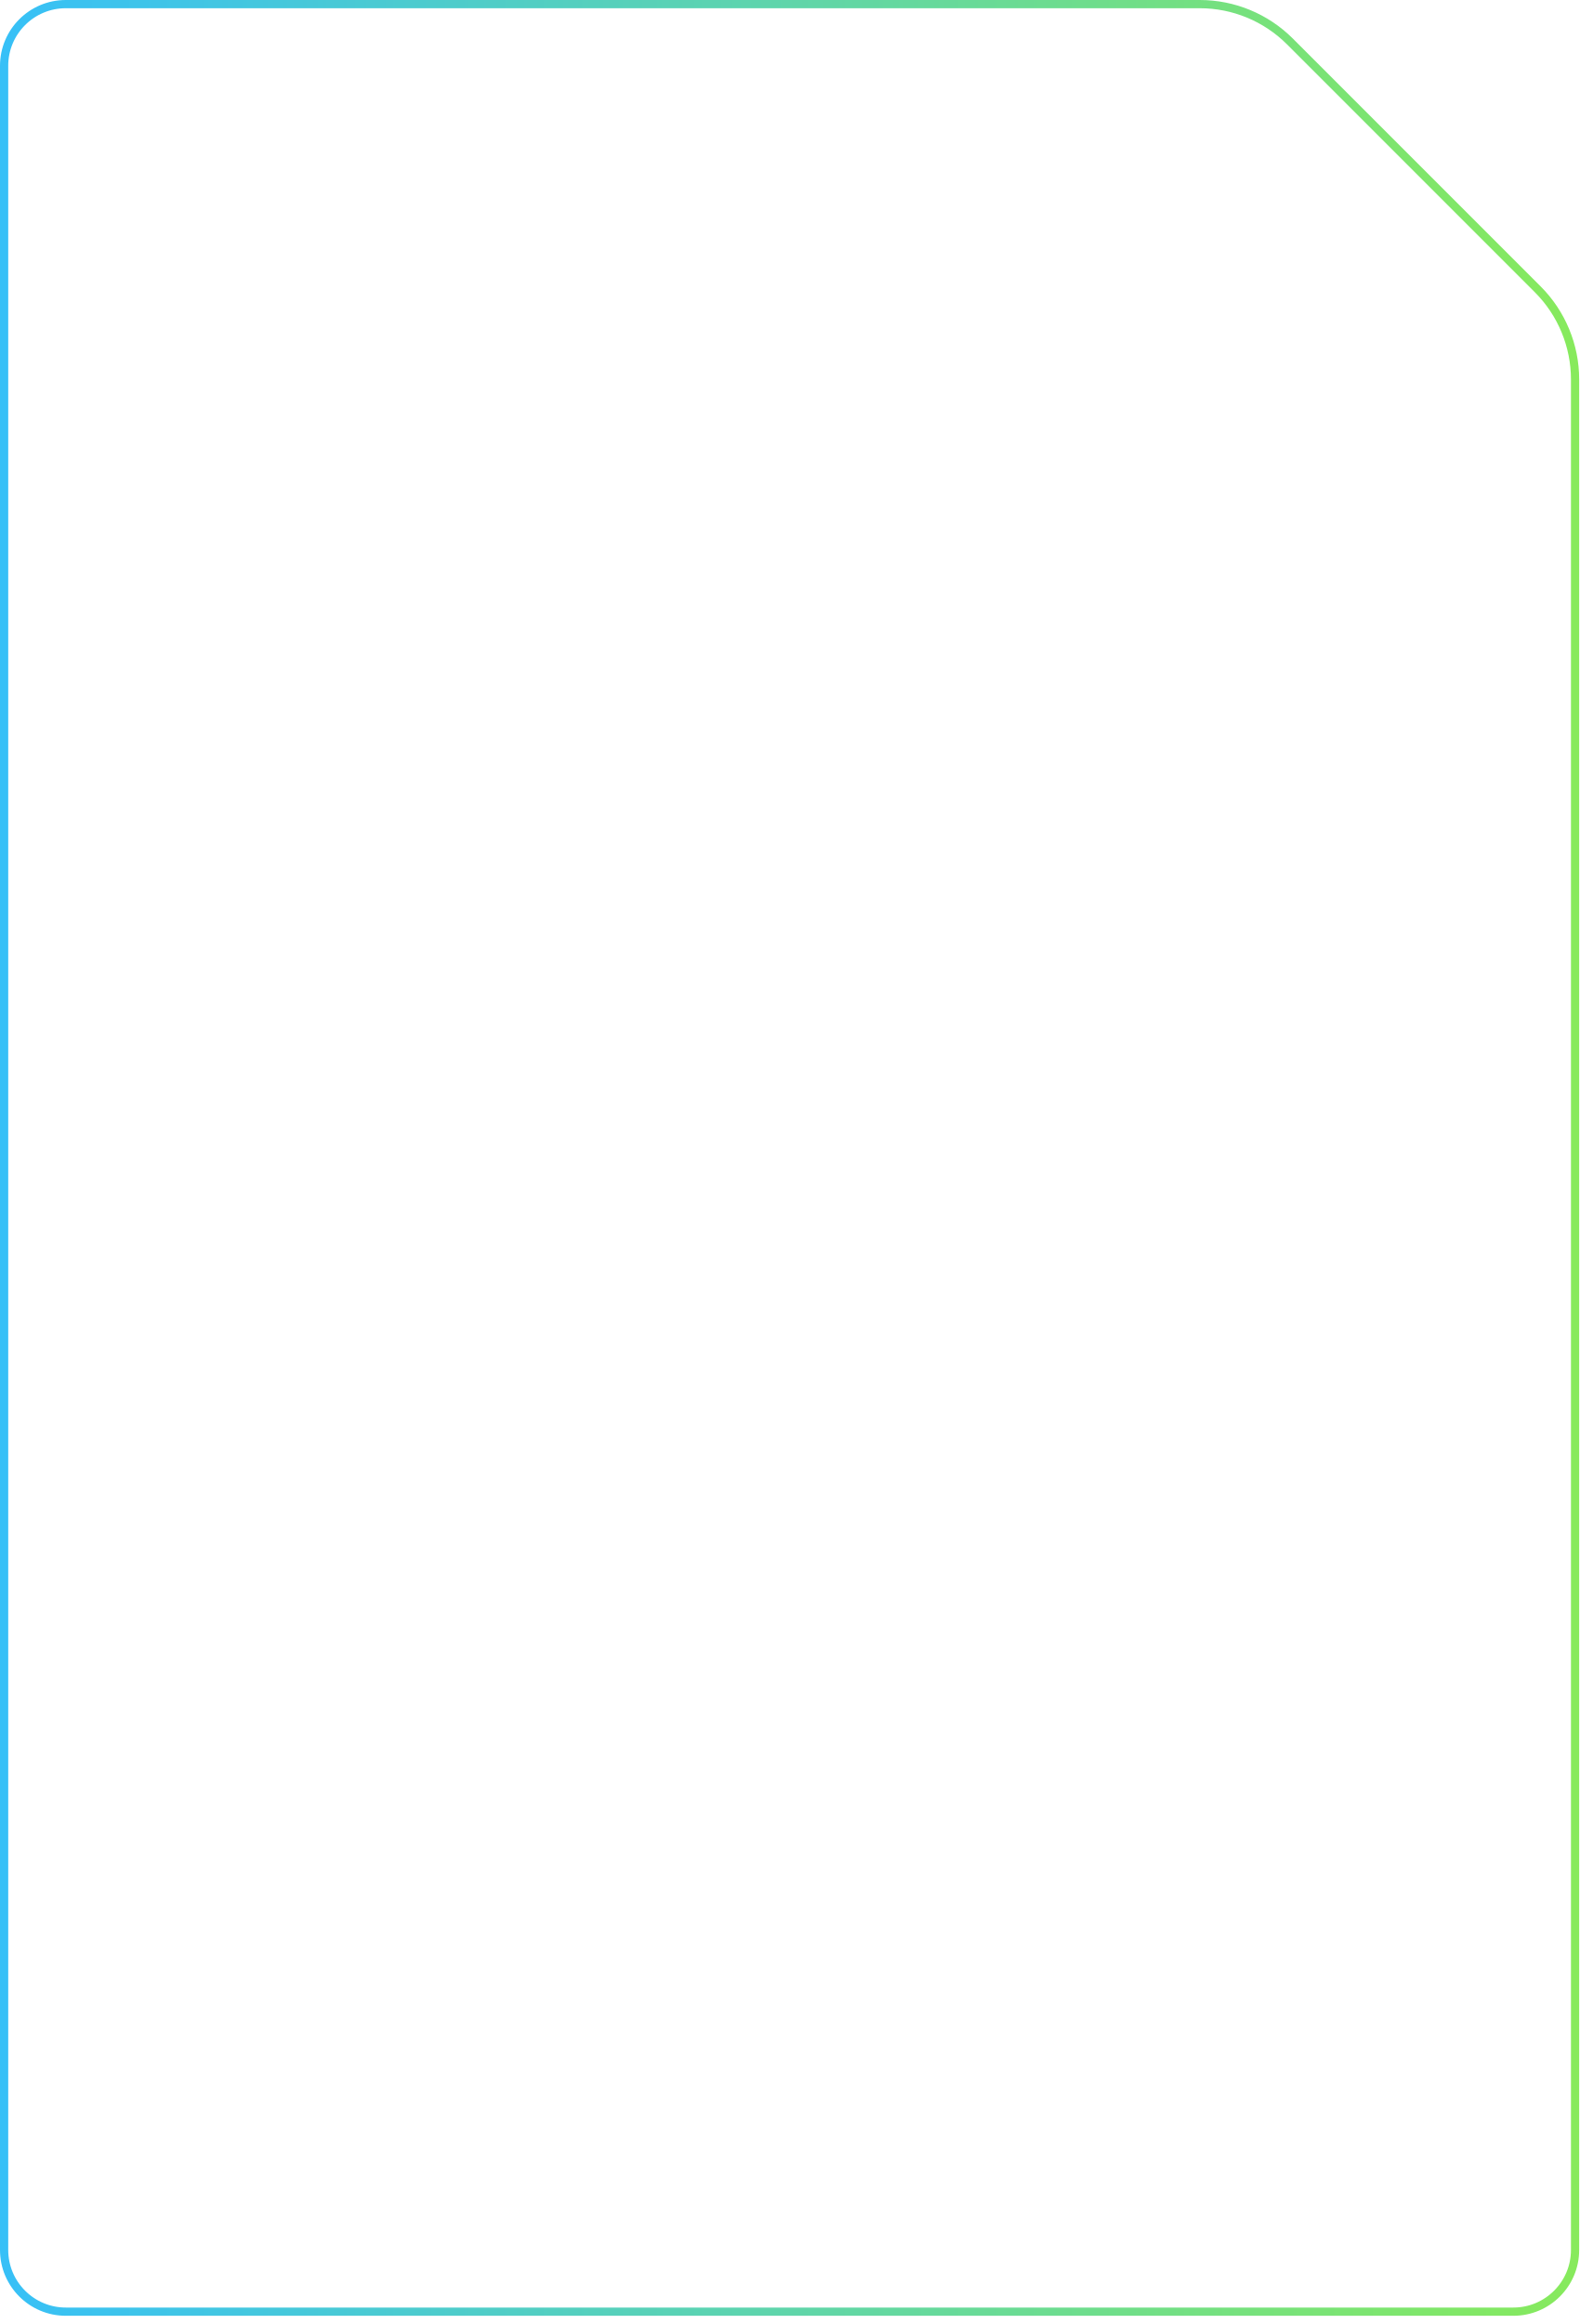
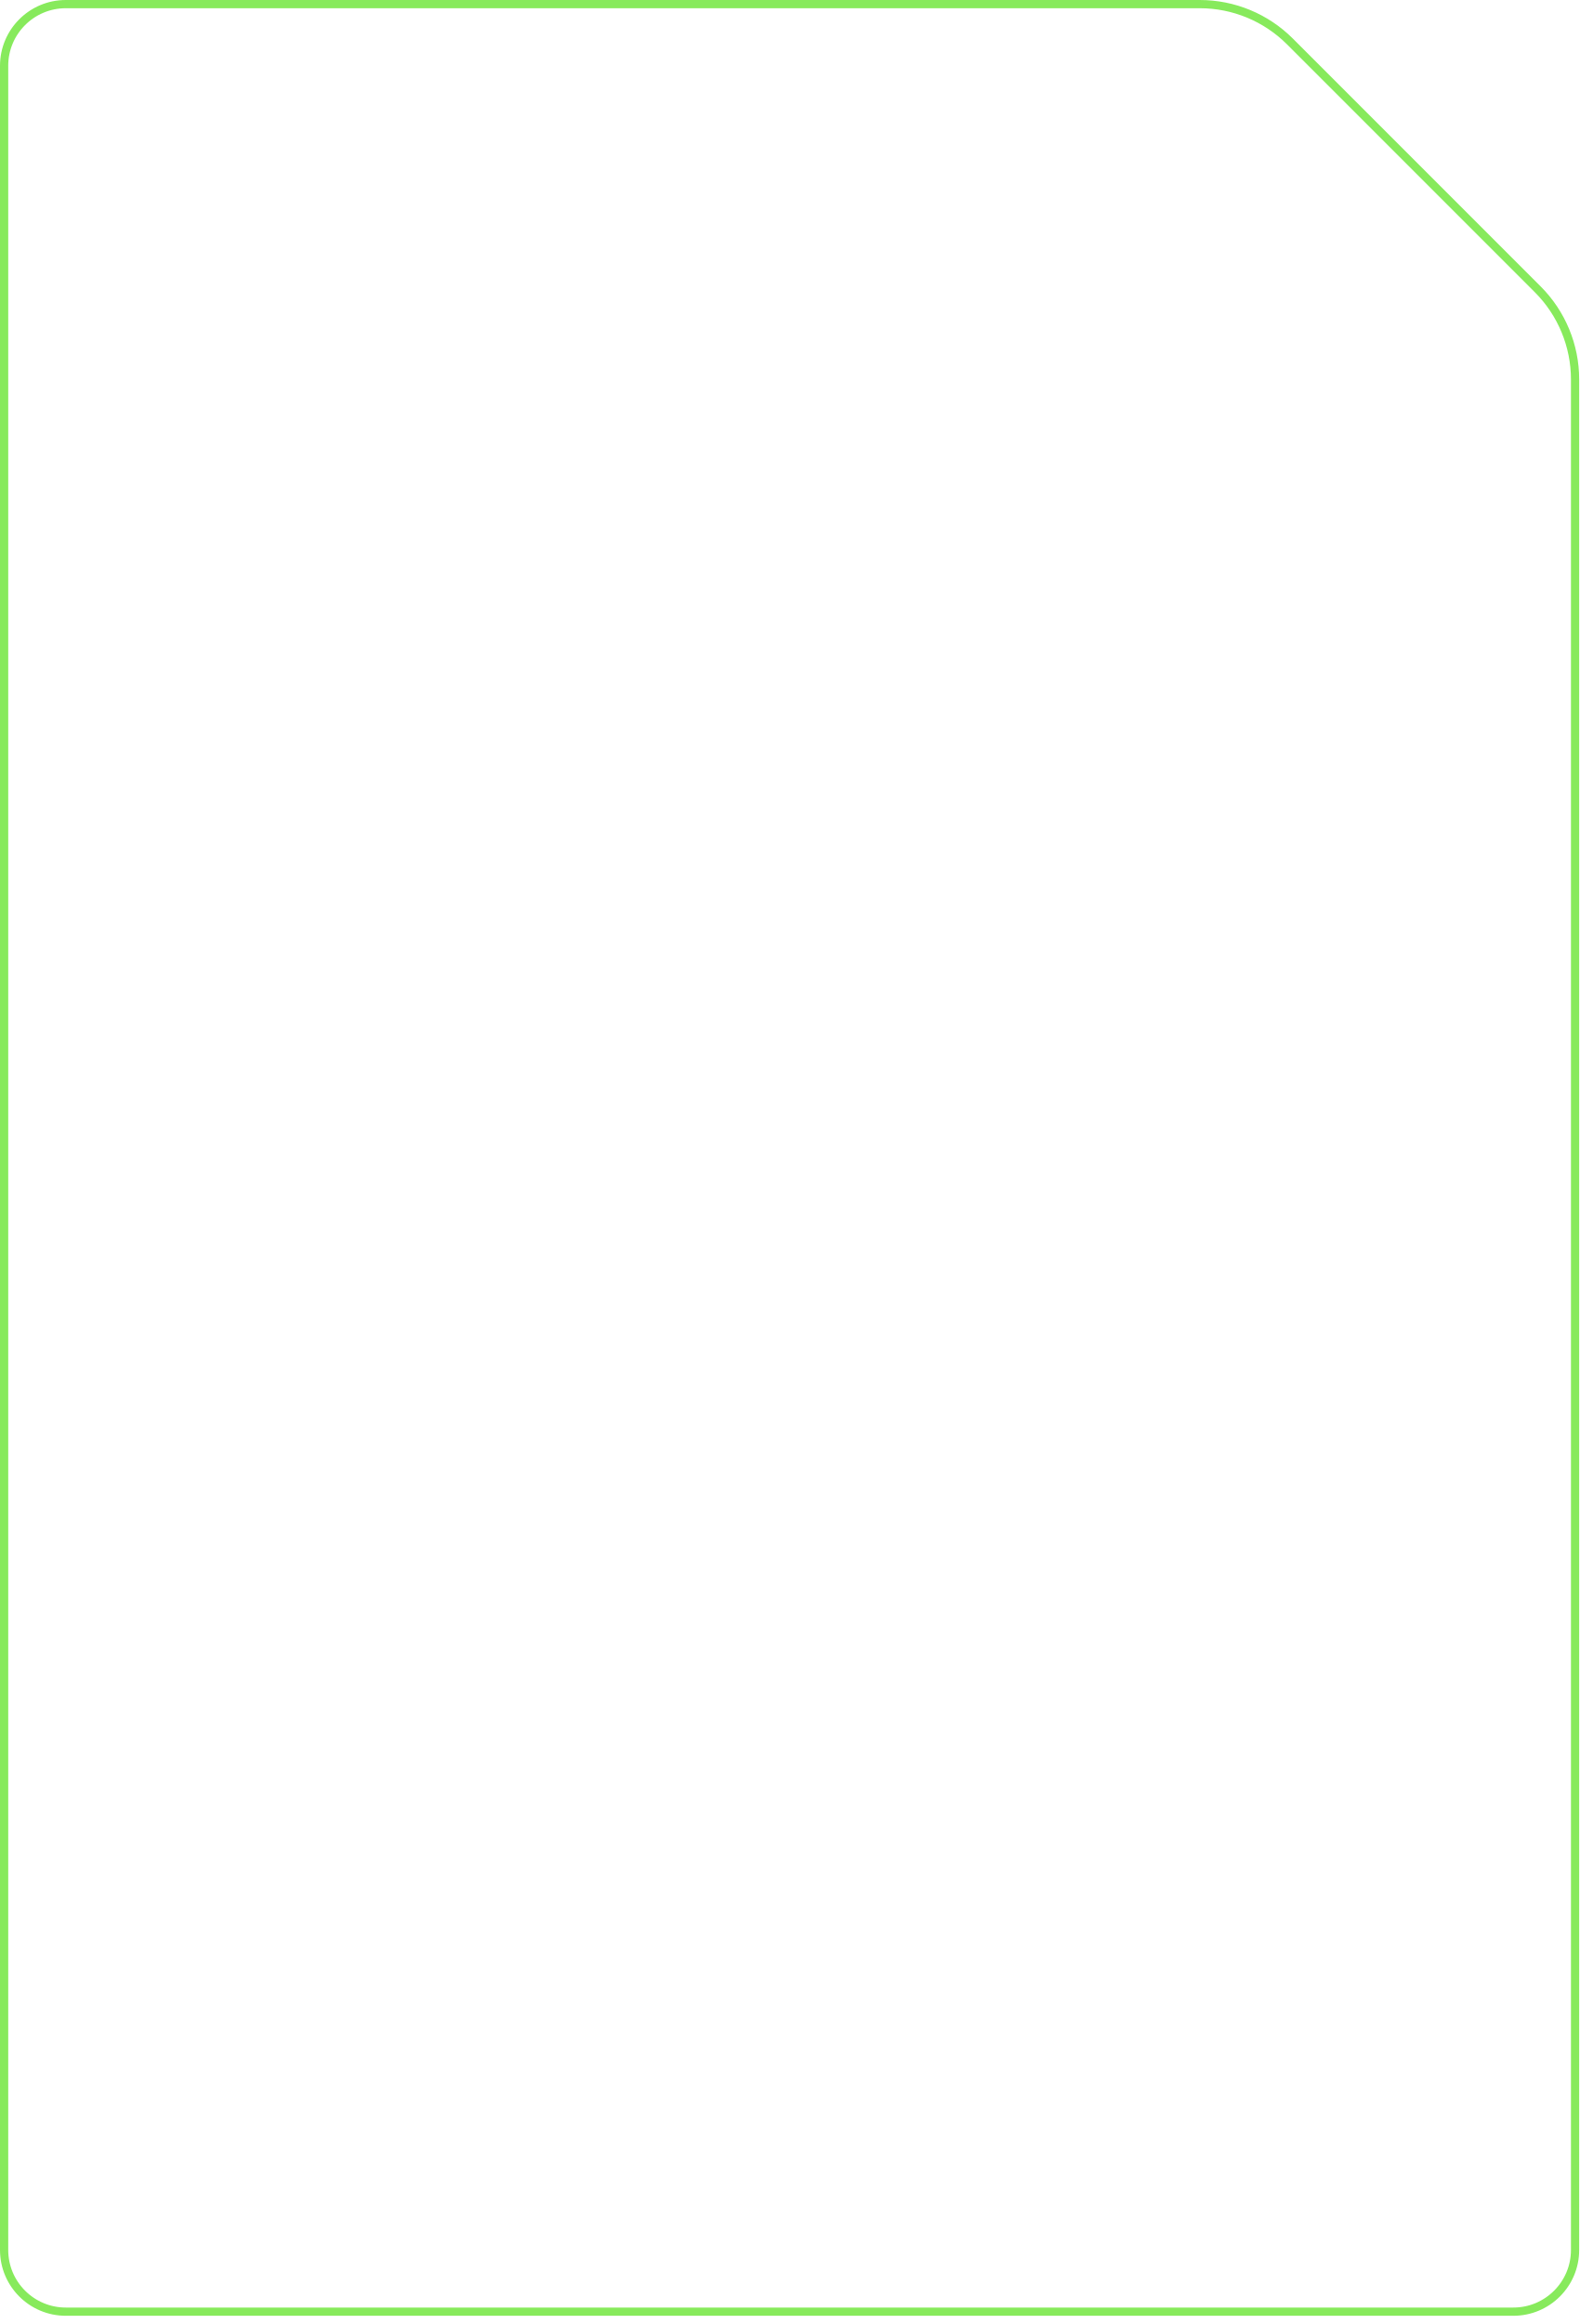
<svg xmlns="http://www.w3.org/2000/svg" width="384" height="565" viewBox="0 0 384 565" fill="none">
  <g filter="url(#filter0_b_1611_40363)">
    <path d="M16 562H368C376.284 562 383 555.284 383 547V92.255C383 84.033 379.734 76.148 373.92 70.335L313.665 10.08C307.852 4.266 299.967 1 291.745 1H16C7.716 1 1 7.716 1 16V547C1 555.284 7.716 562 16 562Z" stroke="url(#paint0_linear_1611_40363)" stroke-width="2" />
  </g>
  <defs>
    <filter id="filter0_b_1611_40363" x="-32" y="-32" width="448" height="627" filterUnits="userSpaceOnUse" color-interpolation-filters="sRGB">
      <feFlood flood-opacity="0" result="BackgroundImageFix" />
      <feGaussianBlur in="BackgroundImageFix" stdDeviation="16" />
      <feComposite in2="SourceAlpha" operator="in" result="effect1_backgroundBlur_1611_40363" />
      <feBlend mode="normal" in="SourceGraphic" in2="effect1_backgroundBlur_1611_40363" result="shape" />
    </filter>
    <linearGradient id="paint0_linear_1611_40363" x1="384.168" y1="281.434" x2="-18.943" y2="281.458" gradientUnits="userSpaceOnUse">
      <stop stop-color="#87ea5c" />
-       <stop offset="1" stop-color="#33BEFF" />
+       <stop offset="1" stop-color="#87ea5c" />
    </linearGradient>
  </defs>
</svg>
